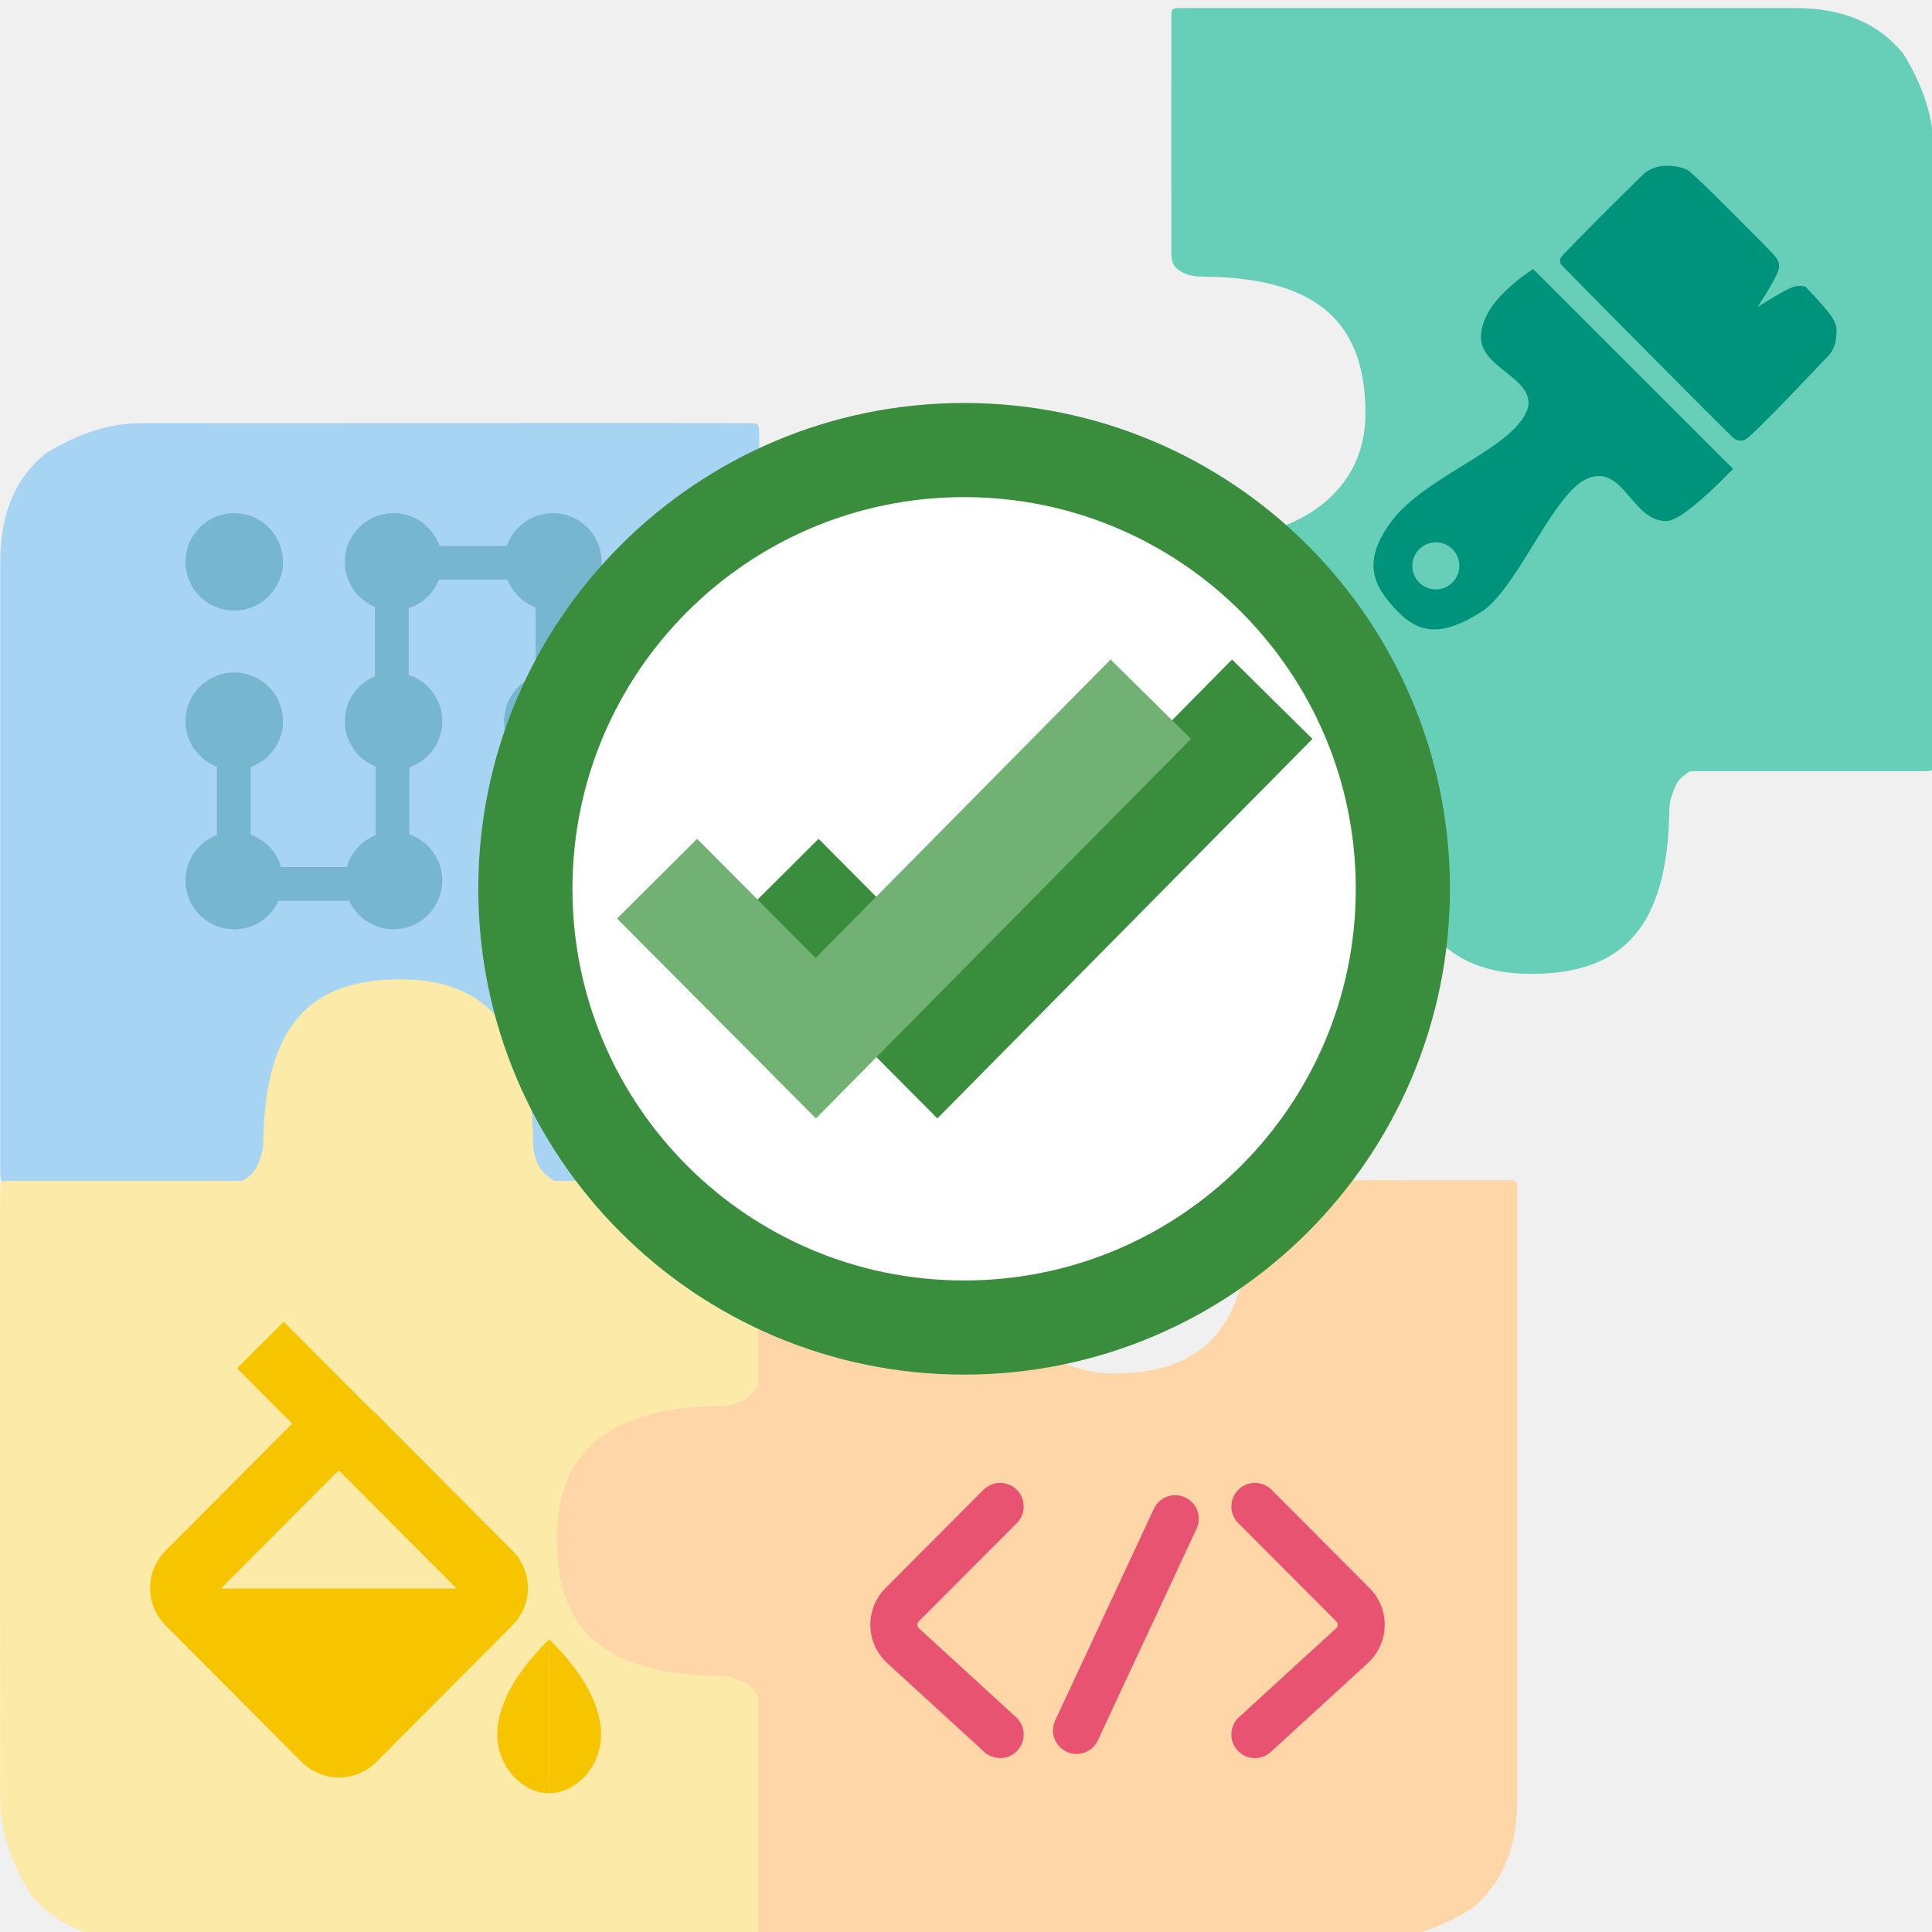
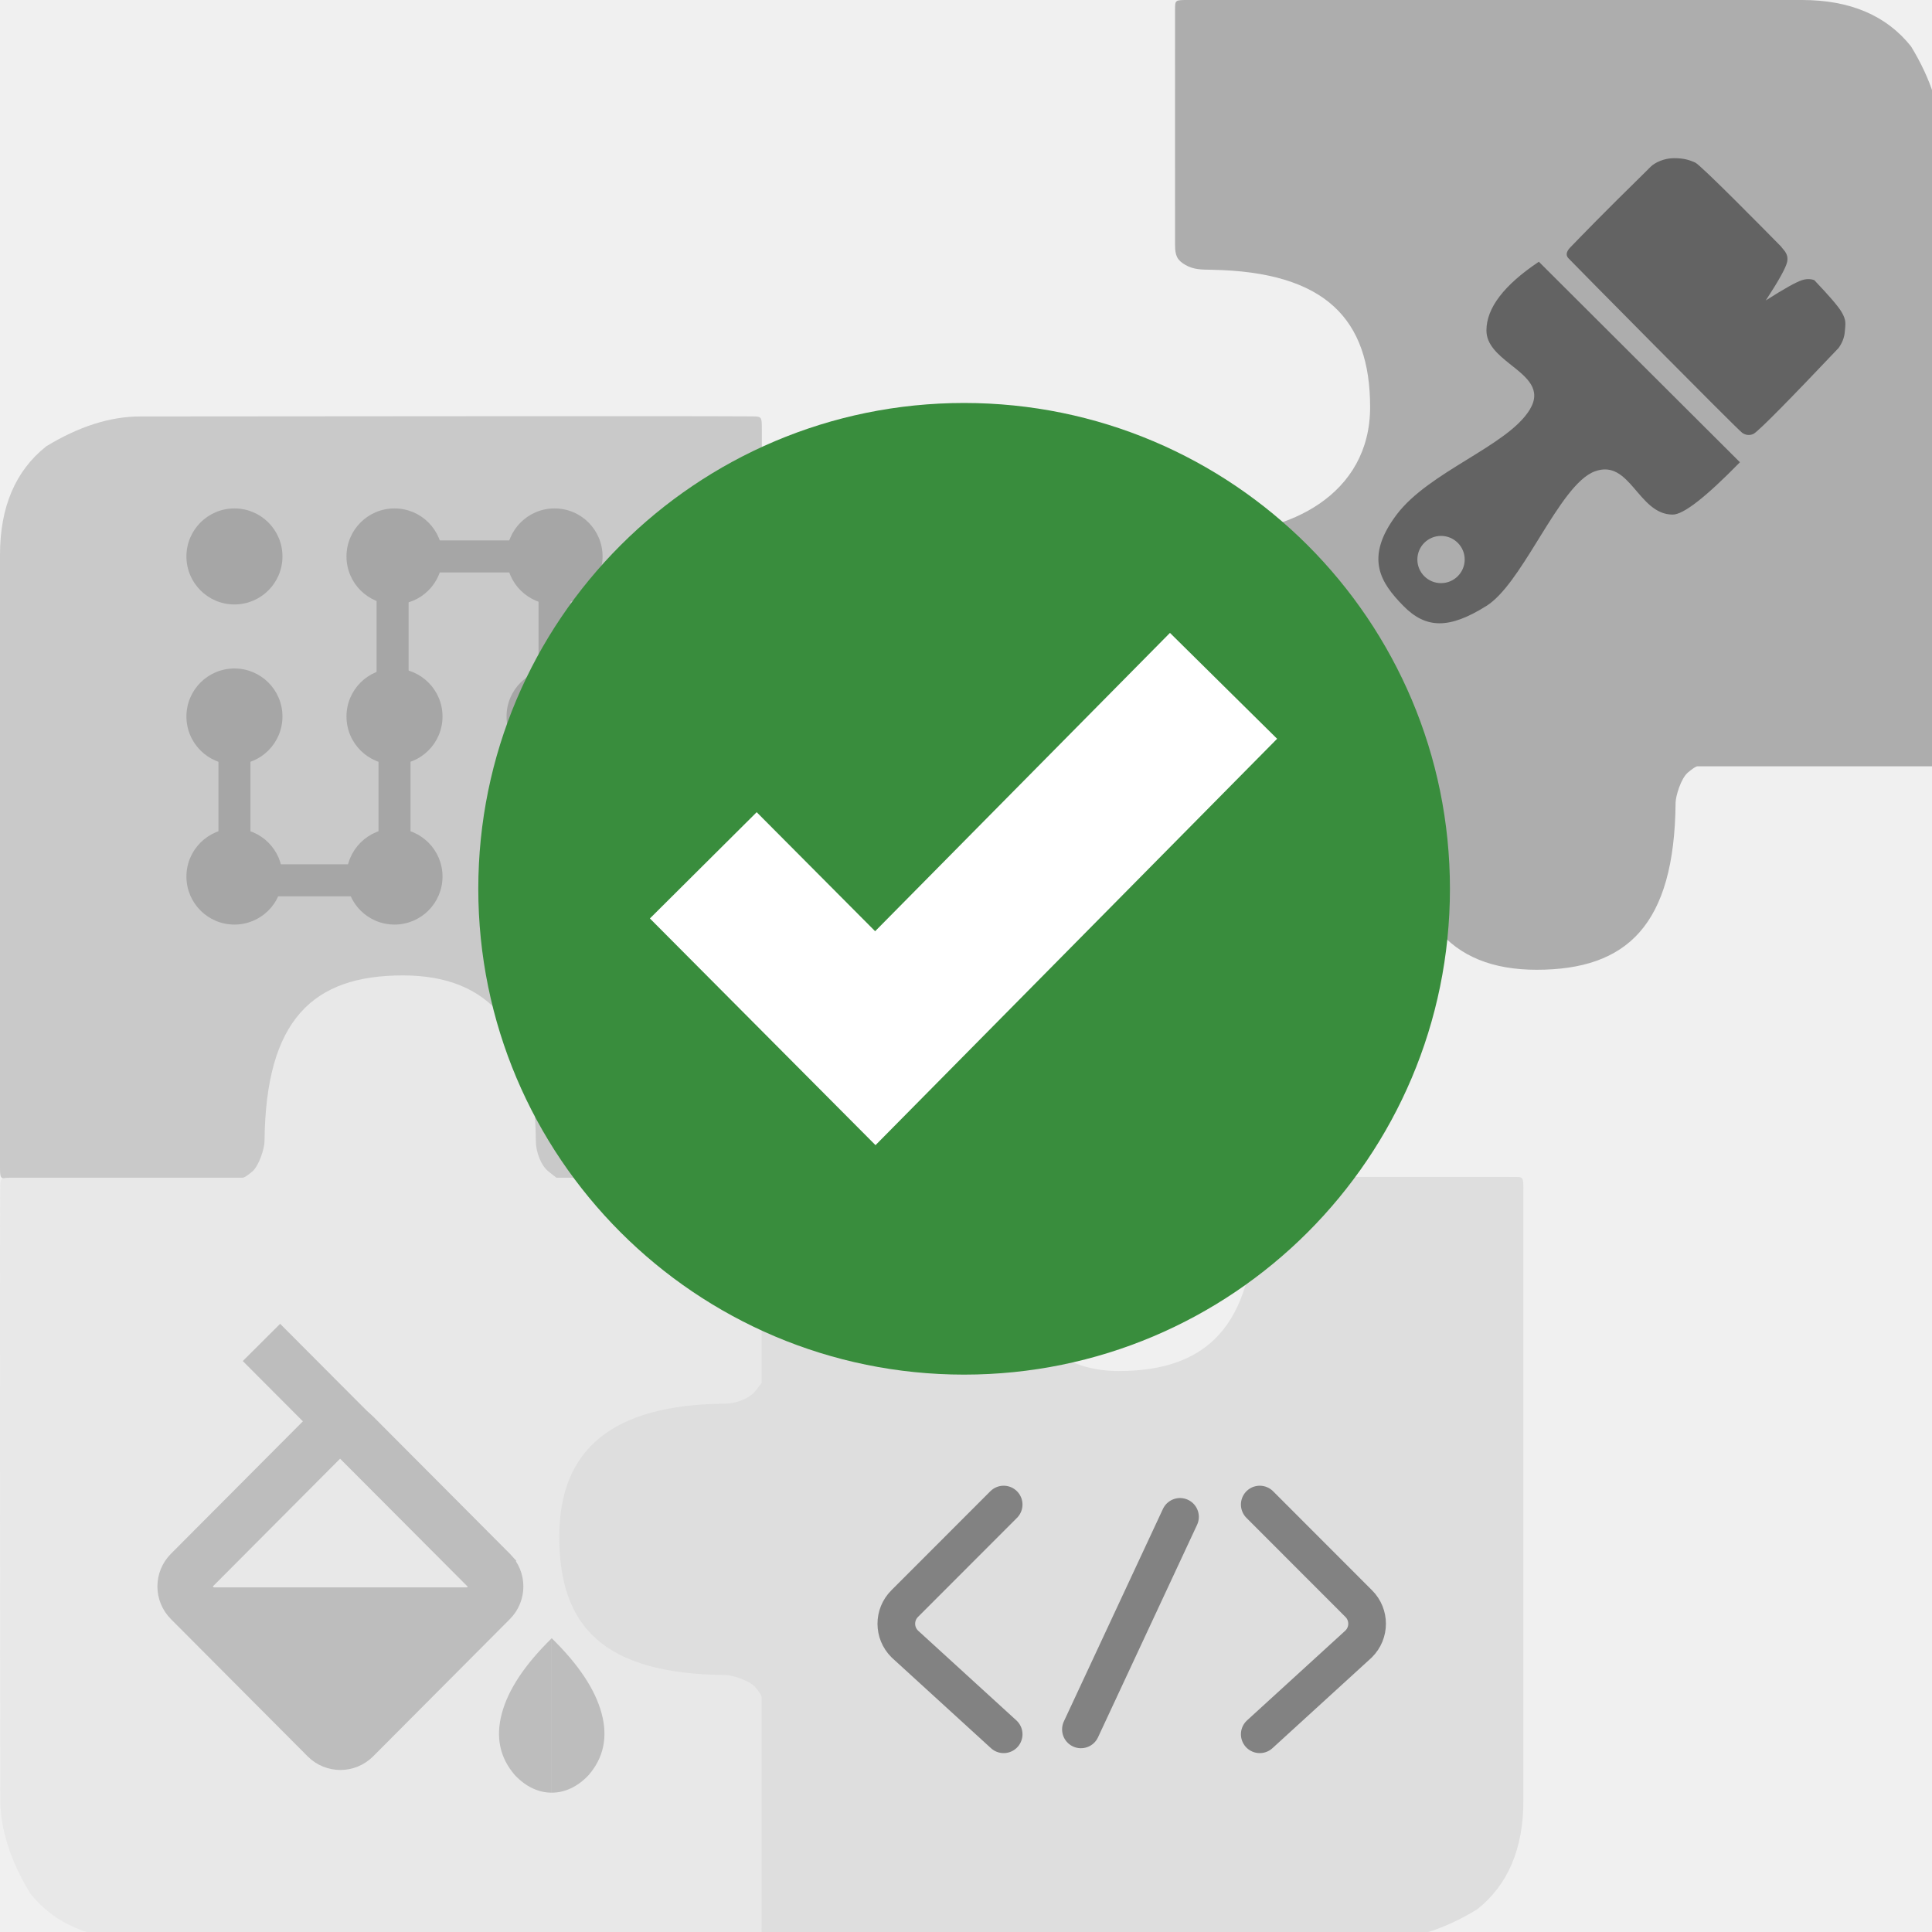
<svg xmlns="http://www.w3.org/2000/svg" width="1026px" height="1026px" viewBox="0 0 1026 1026" version="1.1">
  <g id="symbol_video_seen" stroke="none" stroke-width="1" fill="none" fill-rule="evenodd">
-     <g id="Group" transform="translate(0, 4.26062)">
-       <g>
-         <g transform="translate(53.66186, 166.8331)" fill="#A8D4F3" id="puzzle-copy">
-           <g transform="translate(201.5, 255) rotate(90) translate(-201.5, -255) ">
-             <path d="M0.117,112.563 C-0.168,151.477 0.157,382.119 0.157,435.755 C0.157,451.689 5.432,468.303 15.982,485.597 C28.923,501.866 48.035,510 73.316,510 C114.844,510 222.397,510 395.976,510 C403,510 403,510 403,505.035 C403,500.069 403.058,384.748 403,381.059 C403,375.631 401.919,373.122 397.491,370.626 C393.063,368.129 389.053,368.225 383.703,368.129 C323.863,367.052 300.429,342.139 300.429,295.921 C300.429,249.703 343.276,229.085 383.703,229.5 C387.447,229.538 393.665,229.085 397.491,226.69 C401.317,224.295 403,221.391 403,217.421 C403,213.377 403,128.966 403,113.44 C403,107.004 403,107.004 398.327,107.004 C384.276,107.004 349.518,107.004 294.051,107.004 C294.051,107.004 292.676,105.928 289.925,103.776 C285.799,100.549 283.228,93.24 283.189,87.866 C282.751,27.759 258.859,0 212.896,0 C165.313,0 140.362,23.449 139.786,87.866 C139.756,91.237 137.016,100.639 133.277,103.776 C130.784,105.868 129.122,106.943 128.289,107.004 C87.613,107.004 47.238,107.004 7.165,107.004 C0.117,107.004 0.157,107.004 0.117,112.563 Z" id="Path-2" />
-           </g>
-         </g>
-         <g transform="translate(0, 515.8188)" fill="#FCEAA8" id="puzzle">
-           <path d="M0.117,112.563 C-0.168,151.477 0.157,382.119 0.157,435.755 C0.157,451.689 5.432,468.303 15.982,485.597 C28.923,501.866 48.035,510 73.316,510 C114.844,510 222.397,510 395.976,510 C403,510 403,510 403,505.035 C403,500.069 403.058,384.748 403,381.059 C403,375.631 401.919,373.122 397.491,370.626 C393.063,368.129 389.053,368.225 383.703,368.129 C323.863,367.052 300.429,342.139 300.429,295.921 C300.429,249.703 343.276,229.085 383.703,229.5 C387.447,229.538 393.665,229.085 397.491,226.69 C401.317,224.295 403,221.391 403,217.421 C403,213.377 403,128.966 403,113.44 C403,107.004 403,107.004 398.327,107.004 C384.276,107.004 349.518,107.004 294.051,107.004 C294.051,107.004 292.676,105.928 289.925,103.776 C285.799,100.549 283.228,93.24 283.189,87.866 C282.751,27.759 258.859,0 212.896,0 C165.313,0 140.362,23.449 139.786,87.866 C139.756,91.237 137.016,100.639 133.277,103.776 C130.784,105.868 129.122,106.943 128.289,107.004 C87.613,107.004 47.238,107.004 7.165,107.004 C0.117,107.004 0.157,107.004 0.117,112.563 Z" id="Path-2" />
-         </g>
-         <g transform="translate(349.1807, 569.0355)" fill="#FFD6A7" id="puzzle-copy-3">
-           <g transform="translate(201.5, 255) rotate(-90) translate(-201.5, -255) ">
-             <path d="M0.117,112.563 C-0.168,151.477 0.157,382.119 0.157,435.755 C0.157,451.689 5.432,468.303 15.982,485.597 C28.923,501.866 48.035,510 73.316,510 C114.844,510 222.397,510 395.976,510 C403,510 403,510 403,505.035 C403,500.069 403.058,384.748 403,381.059 C403,375.631 401.919,373.122 397.491,370.626 C393.063,368.129 389.053,368.225 383.703,368.129 C323.863,367.052 300.429,342.139 300.429,295.921 C300.429,249.703 343.276,229.085 383.703,229.5 C387.447,229.538 393.665,229.085 397.491,226.69 C401.317,224.295 403,221.391 403,217.421 C403,213.377 403,128.966 403,113.44 C403,107.004 403,107.004 398.327,107.004 C384.276,107.004 349.518,107.004 294.051,107.004 C294.051,107.004 292.676,105.928 289.925,103.776 C285.799,100.549 283.228,93.24 283.189,87.866 C282.751,27.759 258.859,0 212.896,0 C165.313,0 140.362,23.449 139.786,87.866 C139.756,91.237 137.016,100.639 133.277,103.776 C130.784,105.868 129.122,106.943 128.289,107.004 C87.613,107.004 47.238,107.004 7.165,107.004 C0.117,107.004 0.157,107.004 0.117,112.563 Z" id="Path-2" />
-           </g>
-         </g>
-         <g transform="translate(622.052, 0)" fill="#67CFB7" id="puzzle-copy-2">
-           <g transform="translate(202.474, 256.4547) rotate(180) translate(-202.474, -256.4547) ">
-             <path d="M0.117,113.205 C-0.168,152.341 0.158,384.299 0.158,438.241 C0.158,454.266 5.458,470.975 16.059,488.367 C29.063,504.729 48.267,512.909 73.671,512.909 C115.399,512.909 223.472,512.909 397.89,512.909 C404.948,512.909 404.948,512.909 404.948,507.916 C404.948,502.922 405.006,386.943 404.948,383.233 C404.948,377.774 403.862,375.251 399.412,372.74 C394.963,370.229 390.934,370.326 385.558,370.229 C325.428,369.146 301.881,344.091 301.881,297.609 C301.881,251.128 344.936,230.392 385.558,230.809 C389.32,230.847 395.567,230.392 399.412,227.983 C403.257,225.575 404.948,222.654 404.948,218.661 C404.948,214.594 404.948,129.701 404.948,114.088 C404.948,107.614 404.948,107.614 400.252,107.614 C386.134,107.614 351.207,107.614 295.472,107.614 C295.472,107.614 294.09,106.532 291.326,104.368 C287.181,101.122 284.597,93.772 284.558,88.368 C284.118,27.917 260.11,0 213.925,0 C166.112,0 141.041,23.583 140.462,88.368 C140.432,91.758 137.678,101.213 133.921,104.368 C131.416,106.472 129.746,107.554 128.909,107.614 C88.036,107.614 47.466,107.614 7.199,107.614 C0.117,107.614 0.158,107.614 0.117,113.205 Z" id="Path-2" />
-           </g>
-         </g>
-       </g>
-       <g transform="translate(68.18346, 705.367)" id="bucket">
-         <path d="M60.456,71.856 L163.019,72.058 C165.911,72.064 168.527,73.238 170.423,75.134 C172.319,77.029 173.493,79.646 173.498,82.537 L173.498,82.537 L173.701,185.033 C173.707,187.933 172.537,190.56 170.64,192.464 C168.747,194.365 166.129,195.545 163.235,195.554 L163.235,195.554 L60.685,195.351 C57.793,195.345 55.176,194.171 53.281,192.276 C51.385,190.38 50.211,187.763 50.205,184.872 L50.205,184.872 L50.003,82.376 C49.997,79.477 51.167,76.849 53.063,74.946 C54.954,73.047 57.567,71.868 60.456,71.856 L60.456,71.856 Z" id="Rectangle" stroke="#F7C400" stroke-width="35" transform="translate(111.8519, 133.7047) rotate(45) translate(-111.8519, -133.7047) " />
-         <line x1="195.532" y1="129.414" x2="69.581" y2="5.165" id="Path-2" stroke="#F7C400" stroke-width="35" transform="translate(132.5563, 67.28973) rotate(180.4775) translate(-132.5563, -67.28973) " />
-         <polygon id="Triangle" fill="#F7C400" transform="translate(111.6349, 175.7658) scale(1, -1) translate(-111.6349, -175.7658) " points="111.635 133.974 198.411 217.558 24.859 217.558" />
-         <g id="Group" transform="translate(195.9243, 160.9128)" fill="#F7C400">
-           <path d="M27.538,0 C13.492,13.919 4.805,27.186 1.478,39.802 C-1.85,52.418 0.443,63.328 8.356,72.534 C11.219,75.591 14.29,77.895 17.568,79.447 C20.846,80.998 24.169,81.759 27.538,81.729" id="Path-3" />
-           <path d="M55.076,0 C41.03,13.919 32.343,27.186 29.015,39.802 C25.688,52.418 27.981,63.328 35.894,72.534 C38.757,75.591 41.828,77.895 45.106,79.447 C48.384,80.998 51.707,81.759 55.076,81.729" id="Path-3-Copy" transform="translate(41.30677, 40.86491) scale(-1, 1) translate(-41.30677, -40.86491) " />
-         </g>
-       </g>
-       <g transform="translate(729.4132, 83.73938)" fill="#00937B">
-         <path d="M84.75,54.868 L190.959,161.002 C172.96,179.476 161.127,188.714 155.46,188.714 C137.138,188.714 133,158.944 114.282,165.843 C104.737,169.361 95.126,184.625 85.409,200.366 L83.693,203.146 C74.917,217.358 66.053,231.419 57.07,237.058 C37.543,249.317 25.222,249.317 13.198,237.058 C1.174,224.799 -7.564,211.584 9.653,188.714 C26.869,165.843 68.216,152.388 79.901,133.219 C86.445,122.485 78.5,116.201 70.241,109.62 L69.356,108.914 C63.159,103.958 57.07,98.739 57.07,91.255 C57.07,79.374 66.297,67.245 84.75,54.868 Z M33.087,200 C26.183,200 20.587,205.596 20.587,212.5 C20.587,219.404 26.183,225 33.087,225 C39.99,225 45.587,219.404 45.587,212.5 C45.587,205.596 39.99,200 33.087,200 Z" id="Path-4" />
-         <path d="M99.955,52.842 C97.915,50.619 99.542,48.461 101.181,46.776 C107.821,39.947 117.761,29.592 139.445,8.325 C140.675,7.119 141.914,5.866 143.184,4.587 C145.368,2.386 150.241,0 155.556,0 C160.87,0 163.734,0.986 166.727,2.293 C169.719,3.6 204.604,39.088 212.153,46.776 C212.622,47.891 216.27,50.192 215.175,54.868 C214.445,57.985 210.706,64.709 203.957,75.039 C213.645,68.872 220.024,65.303 223.094,64.333 C225.339,63.623 227.475,63.623 229.502,64.333 C237.366,72.592 242.167,78.202 243.907,81.162 C246.517,85.603 245.952,87.348 245.587,91.705 C245.343,94.61 244.253,97.423 242.316,100.145 C216.025,127.899 201.166,142.947 197.738,145.289 C197.308,145.583 194.415,147.032 191.461,144.838 C188.508,142.643 101.798,54.85 99.955,52.842 Z" id="Path-5" />
-       </g>
-       <g id="patterns_icon" transform="translate(99, 268.7394)" fill="#76B6CE" fill-rule="nonzero" stroke="#76B6CE">
-         <circle id="Oval" cx="25.385" cy="25.385" r="25.385" />
-         <circle id="Oval" cx="110" cy="25.385" r="25.385" />
-         <circle id="Oval" cx="194.615" cy="25.385" r="25.385" />
-         <circle id="Oval" cx="25.385" cy="110" r="25.385" />
-         <circle id="Oval" cx="110" cy="110" r="25.385" />
-         <circle id="Oval" cx="194.615" cy="110" r="25.385" />
-         <circle id="Oval" cx="25.385" cy="194.615" r="25.385" />
-         <circle id="Oval" cx="110" cy="194.615" r="25.385" />
-         <circle id="Oval" cx="194.615" cy="194.615" r="25.385" />
-         <rect id="Rectangle" x="16.701" y="125.221" width="16.923" height="54.027" />
-         <rect id="Rectangle" x="100.968" y="125.352" width="16.923" height="54.027" />
-         <rect id="Rectangle" x="100.61" y="40.175" width="16.923" height="54.027" />
-         <rect id="Rectangle" x="185.929" y="40.747" width="16.923" height="54.027" />
-         <rect id="Rectangle" x="41.671" y="187.965" width="53.308" height="16.923" />
-         <rect id="Rectangle" x="126.895" y="17.428" width="53.308" height="16.923" />
-       </g>
-       <g transform="translate(468, 795.7394)" stroke="#E75370" stroke-linecap="round" stroke-linejoin="round" stroke-width="25">
-         <line x1="146.184" y1="2.901" x2="113.622" y2="122.566" id="Line" transform="translate(129.9026, 62.73324) rotate(9.773978) translate(-129.9026, -62.73324) " />
-         <path d="M63.136,0 L11.049,52.259 C5.201,58.126 5.216,67.623 11.084,73.472 C11.234,73.622 11.388,73.768 11.545,73.912 L63.136,121.139 L63.136,121.139" id="Line-2" />
-         <path d="M261.563,0 L209.476,52.259 C203.628,58.126 203.644,67.623 209.511,73.472 C209.662,73.622 209.815,73.768 209.972,73.912 L261.563,121.139 L261.563,121.139" id="Line-2-Copy" transform="translate(229.9954, 60.5697) scale(-1, 1) translate(-229.9954, -60.5697) " />
-       </g>
+     <g id="block_gray">
+       <path d="M398.995,221.119 C359.931,220.83 128.382,221.158 74.539,221.158 C58.539,221.158 41.863,226.458 24.5,237.061 C8.167,250.064 0,269.269 0,294.676 L0,618.918 C0,625.974 0,625.974 4.985,625.974 C9.971,625.974 125.745,626.033 129.446,625.974 C134.897,625.974 137.417,624.889 139.922,620.439 C142.426,615.989 142.333,611.96 142.426,606.582 C143.51,546.45 168.52,522.903 214.917,522.903 C261.319,522.903 282.02,565.96 281.603,606.582 C281.564,610.346 282.02,616.592 284.422,620.439 C286.828,624.286 289.74,625.974 293.725,625.974 L398.118,625.974 C404.578,625.974 404.578,625.974 404.578,621.278 L404.578,516.49 L407.819,512.344 C411.059,508.197 418.397,505.617 423.789,505.577 C484.132,505.136 512,481.127 512,434.94 C512,387.124 488.461,362.05 423.789,361.471 C420.407,361.442 410.966,358.689 407.819,354.931 C405.716,352.423 404.637,350.755 404.578,349.916 L404.578,228.2 C404.578,221.119 404.578,221.158 398.995,221.119 Z" id="Path" fill="#C9C9C9" fill-rule="nonzero" />
+       <path d="M0.117,631.005 C-0.168,670.074 0.156,901.618 0.156,955.466 C0.156,971.461 5.456,988.142 16.059,1005.5 C29.062,1021.833 48.272,1030 73.674,1030 L397.918,1030 C404.974,1030 404.974,1030 404.974,1025.015 C404.974,1020.029 405.033,904.26 404.974,900.554 C404.974,895.108 403.889,892.588 399.439,890.078 C394.989,887.574 390.96,887.672 385.582,887.574 C325.45,886.495 301.902,861.48 301.902,815.083 C301.902,768.686 344.959,747.985 385.582,748.402 C389.346,748.441 395.597,747.985 399.439,745.578 C403.286,743.176 404.974,740.26 404.974,736.275 L404.974,631.887 C404.974,625.426 404.974,625.426 400.278,625.426 L295.494,625.426 L291.348,622.186 C287.202,618.946 284.616,611.608 284.577,606.211 C284.135,545.868 260.126,518 213.939,518 C166.123,518 141.049,541.544 140.47,606.211 C140.441,609.598 137.688,619.034 133.929,622.186 C131.427,624.284 129.754,625.363 128.92,625.426 L7.198,625.426 C0.117,625.426 0.156,625.426 0.117,631.005 Z" id="Path" fill="#E8E8E8" fill-rule="nonzero" />
+       <path d="M410.005,1029.881 C449.074,1030.17 680.618,1029.842 734.466,1029.842 C750.461,1029.842 767.142,1024.542 784.505,1013.939 C800.833,1000.936 809,981.731 809,956.324 L809,632.082 C809,625.026 809,625.026 804.015,625.026 C799.034,625.026 683.26,624.967 679.554,625.026 C674.108,625.026 671.588,626.111 669.083,630.561 C666.574,635.011 666.672,639.04 666.574,644.418 C665.495,704.55 640.48,728.097 594.083,728.097 C547.686,728.097 526.985,685.04 527.402,644.418 C527.441,640.654 526.985,634.408 524.583,630.561 C522.176,626.714 519.26,625.026 515.275,625.026 L410.887,625.026 C404.426,625.026 404.426,625.026 404.426,629.722 L404.426,734.51 L401.186,738.656 C397.946,742.803 390.608,745.383 385.211,745.423 C324.868,745.864 297,769.873 297,816.06 C297,863.876 320.544,888.95 385.211,889.529 C388.598,889.558 398.034,892.311 401.186,896.069 C403.284,898.577 404.363,900.245 404.426,901.084 L404.426,1022.8 C404.426,1029.881 404.426,1029.842 410.005,1029.881 Z" id="Path" fill="#DEDEDE" fill-rule="nonzero" />
+       <path d="M1030.884,401.335 C1031.169,362.039 1030.84,129.134 1030.84,74.973 C1030.84,58.882 1025.516,42.105 1014.862,24.641 C1001.789,8.212 982.494,0 956.962,0 L631.122,0 C624.026,0 624.026,0 624.026,5.011 C624.026,10.026 623.967,126.481 624.026,130.202 C624.026,135.684 625.12,138.218 629.591,140.738 C634.061,143.263 638.11,143.165 643.513,143.263 C703.945,144.347 727.608,169.508 727.608,216.177 C727.608,262.846 684.341,283.668 643.513,283.252 C639.734,283.212 633.453,283.668 629.591,286.086 C625.729,288.507 624.026,291.439 624.026,295.45 L624.026,400.447 C624.026,406.948 624.026,406.948 628.747,406.948 L734.051,406.948 L738.217,410.209 C742.383,413.469 744.979,420.848 745.019,426.275 C745.46,486.971 769.589,515 816.007,515 C864.058,515 889.252,491.325 889.836,426.275 C889.865,422.867 892.633,413.376 896.411,410.209 C898.929,408.095 900.607,407.007 901.446,406.948 L1023.764,406.948 C1030.884,406.948 1030.84,406.948 1030.884,401.335 Z" id="Path" fill="#ADADAD" fill-rule="nonzero" />
+       <path d="M129.164,780.393 L232.144,780.597 C235.046,780.601 237.674,781.779 239.577,783.683 C241.48,785.586 242.659,788.214 242.666,791.119 L242.87,894.029 C242.877,896.941 241.702,899.58 239.795,901.493 C237.896,903.4 235.268,904.586 232.363,904.593 L129.393,904.392 C126.488,904.385 123.86,903.206 121.957,901.303 C120.054,899.399 118.875,896.772 118.871,893.87 L118.67,790.956 C118.663,788.044 119.839,785.406 121.742,783.495 C123.642,781.589 126.263,780.403 129.164,780.393 Z" id="Path" stroke="#BDBDBD" stroke-width="28" transform="translate(180.7703, 842.4926) rotate(45) translate(-180.7703, -842.4926) " />
+       <line x1="264.788" y1="838.185" x2="138.327" y2="713.431" id="Path" stroke="#BDBDBD" stroke-width="28" transform="translate(201.5579, 775.8081) rotate(-179.5225) translate(-201.5579, -775.8081) " />
+       <polygon id="Path" fill="#BDBDBD" fill-rule="nonzero" points="181 927 268 843 94 843" />
+       <path d="M293,870 C278.717,883.962 269.884,897.273 266.504,909.932 C263.118,922.591 265.451,933.535 273.499,942.774 C276.408,945.841 279.531,948.153 282.862,949.706 C286.193,951.264 289.574,952.029 293,952" id="Path" fill="#BDBDBD" fill-rule="nonzero" />
+       <path d="M293,870 C307.283,883.962 316.116,897.273 319.496,909.932 C322.882,922.591 320.549,933.535 312.501,942.774 C309.592,945.841 306.469,948.153 303.138,949.706 C299.807,951.264 296.426,952.029 293,952" id="Path" fill="#BDBDBD" fill-rule="nonzero" />
+       <path d="M817.214,139 L924,245.477 C905.904,264.008 894.008,273.276 888.308,273.276 C869.888,273.276 865.725,243.41 846.907,250.331 C837.309,253.863 827.647,269.176 817.872,284.963 L816.149,287.755 C807.326,302.01 798.411,316.117 789.382,321.775 C769.749,334.075 757.358,334.075 745.271,321.775 C733.179,309.475 724.396,296.22 741.706,273.276 C759.017,250.331 800.586,236.836 812.339,217.605 C818.918,206.833 810.93,200.529 802.623,193.931 L801.735,193.221 C795.504,188.249 789.382,183.012 789.382,175.503 C789.382,163.585 798.656,151.418 817.214,139 Z M765.267,284.596 C758.325,284.596 752.699,290.214 752.699,297.136 C752.699,304.062 758.325,309.676 765.267,309.676 C772.209,309.676 777.835,304.062 777.835,297.136 C777.835,290.214 772.209,284.596 765.267,284.596 Z" id="Shape" fill="#636363" fill-rule="nonzero" />
+       <path d="M832.961,137.192 C830.905,134.955 832.543,132.783 834.196,131.087 C840.886,124.211 850.897,113.791 872.744,92.38 C873.983,91.166 875.233,89.908 876.512,88.62 C878.711,86.404 883.62,84 888.977,84 C894.33,84 897.217,84.993 900.228,86.31 C903.243,87.627 938.392,123.351 945.997,131.087 C946.469,132.208 950.144,134.528 949.042,139.231 C948.304,142.372 944.536,149.14 937.738,159.536 C947.497,153.328 953.927,149.735 957.016,148.762 C959.279,148.044 961.434,148.044 963.475,148.762 C971.395,157.073 976.236,162.721 977.987,165.699 C980.614,170.172 980.049,171.927 979.68,176.316 C979.434,179.236 978.337,182.072 976.384,184.809 C949.898,212.747 934.929,227.895 931.475,230.255 C931.037,230.55 928.125,232.009 925.149,229.798 C922.173,227.591 834.816,139.217 832.961,137.192 Z" id="Path" fill="#636363" fill-rule="nonzero" />
+       <path d="M150,295.5 C150,309.582 138.582,321 124.5,321 C110.418,321 99,309.582 99,295.5 C99,281.418 110.418,270 124.5,270 C138.582,270 150,281.418 150,295.5 Z" id="Path" fill="#A6A6A6" fill-rule="nonzero" />
+       <path d="M235,295.5 C235,309.582 223.582,321 209.5,321 C195.418,321 184,309.582 184,295.5 C184,281.418 195.418,270 209.5,270 C223.582,270 235,281.418 235,295.5 Z" id="Path" fill="#A6A6A6" fill-rule="nonzero" />
+       <path d="M320,295.5 C320,309.582 308.585,321 294.498,321 C280.415,321 269,309.582 269,295.5 C269,281.418 280.415,270 294.498,270 C308.585,270 320,281.418 320,295.5 Z" id="Path" fill="#A6A6A6" fill-rule="nonzero" />
+       <path d="M150,380.498 C150,394.585 138.582,406 124.5,406 C110.418,406 99,394.585 99,380.498 C99,366.415 110.418,355 124.5,355 C138.582,355 150,366.415 150,380.498 Z" id="Path" fill="#A6A6A6" fill-rule="nonzero" />
+       <path d="M235,380.498 C235,394.585 223.582,406 209.5,406 C195.418,406 184,394.585 184,380.498 C184,366.415 195.418,355 209.5,355 C223.582,355 235,366.415 235,380.498 Z" id="Path" fill="#A6A6A6" fill-rule="nonzero" />
+       <path d="M320,380.498 C320,394.585 308.585,406 294.498,406 C280.415,406 269,394.585 269,380.498 C269,366.415 280.415,355 294.498,355 C308.585,355 320,366.415 320,380.498 Z" id="Path" fill="#A6A6A6" fill-rule="nonzero" />
+       <path d="M150,465.502 C150,479.585 138.582,491 124.5,491 C110.418,491 99,479.585 99,465.502 C99,451.415 110.418,440 124.5,440 C138.582,440 150,451.415 150,465.502 Z" id="Path" fill="#A6A6A6" fill-rule="nonzero" />
+       <path d="M235,465.502 C235,479.585 223.582,491 209.5,491 C195.418,491 184,479.585 184,465.502 C184,451.415 195.418,440 209.5,440 C223.582,440 235,451.415 235,465.502 Z" id="Path" fill="#A6A6A6" fill-rule="nonzero" />
+       <path d="M320,465.502 C320,479.585 308.585,491 294.498,491 C280.415,491 269,479.585 269,465.502 C269,451.415 280.415,440 294.498,440 C308.585,440 320,451.415 320,465.502 Z" id="Path" fill="#A6A6A6" fill-rule="nonzero" />
+       <polygon id="Path" fill="#A6A6A6" fill-rule="nonzero" points="116 396 133 396 133 450 116 450" />
+       <polygon id="Path" fill="#A6A6A6" fill-rule="nonzero" points="201 396 218 396 218 450 201 450" />
+       <polygon id="Path" fill="#A6A6A6" fill-rule="nonzero" points="200 310 217 310 217 364 200 364" />
+       <polygon id="Path" fill="#A6A6A6" fill-rule="nonzero" points="286 311 303 311 303 365 286 365" />
+       <polygon id="Path" fill="#A6A6A6" fill-rule="nonzero" points="141 459 195 459 195 476 141 476" />
+       <polygon id="Path" fill="#A6A6A6" fill-rule="nonzero" points="227 287 281 287 281 304 227 304" />
+       <line x1="616.69" y1="801.896" x2="583.992" y2="922.051" id="Path" stroke="#828282" stroke-width="20" stroke-linecap="round" stroke-linejoin="round" transform="translate(600.3411, 861.9736) rotate(9.773961) translate(-600.3411, -861.9736) " />
+       <path d="M533,799 L480.415,851.633 C474.515,857.539 474.53,867.103 480.45,872.995 C480.603,873.147 480.76,873.295 480.918,873.437 L533,921" id="Path" stroke="#828282" stroke-width="20" stroke-linecap="round" stroke-linejoin="round" />
+       <path d="M726,799 L673.415,851.633 C667.515,857.539 667.53,867.103 673.45,872.995 C673.603,873.147 673.76,873.295 673.918,873.437 L726,921" id="Path" stroke="#828282" stroke-width="20" stroke-linecap="round" stroke-linejoin="round" transform="translate(697.5, 860) scale(-1, 1) translate(-697.5, -860) " />
    </g>
-     <g id="watched" transform="translate(254, 214)">
-       <circle id="Oval" stroke="#398D3D" stroke-width="50" fill="#FFFFFF" cx="258" cy="258" r="233" />
-       <g id="Group" transform="translate(116.1, 178.665)" stroke-linecap="square" stroke-width="60">
-         <polyline id="Line" stroke="#398D3D" points="64.5 95.225 127.639 158.67 284.445 0" />
-         <polyline id="Line-Copy" stroke="#71B174" points="-1.65837107e-12 95.225 63.139 158.67 219.945 0" />
-       </g>
+     <g id="Group" transform="translate(254, 214)">
+       <circle id="Oval" stroke="#398D3D" stroke-width="50" fill="#398D3D" cx="258" cy="258" r="233" />
+       <polyline id="Line-Copy" stroke="#FFFFFF" stroke-width="80" stroke-linecap="square" points="147.705 273.89 210.844 337.335 367.65 178.665" />
    </g>
  </g>
</svg>
